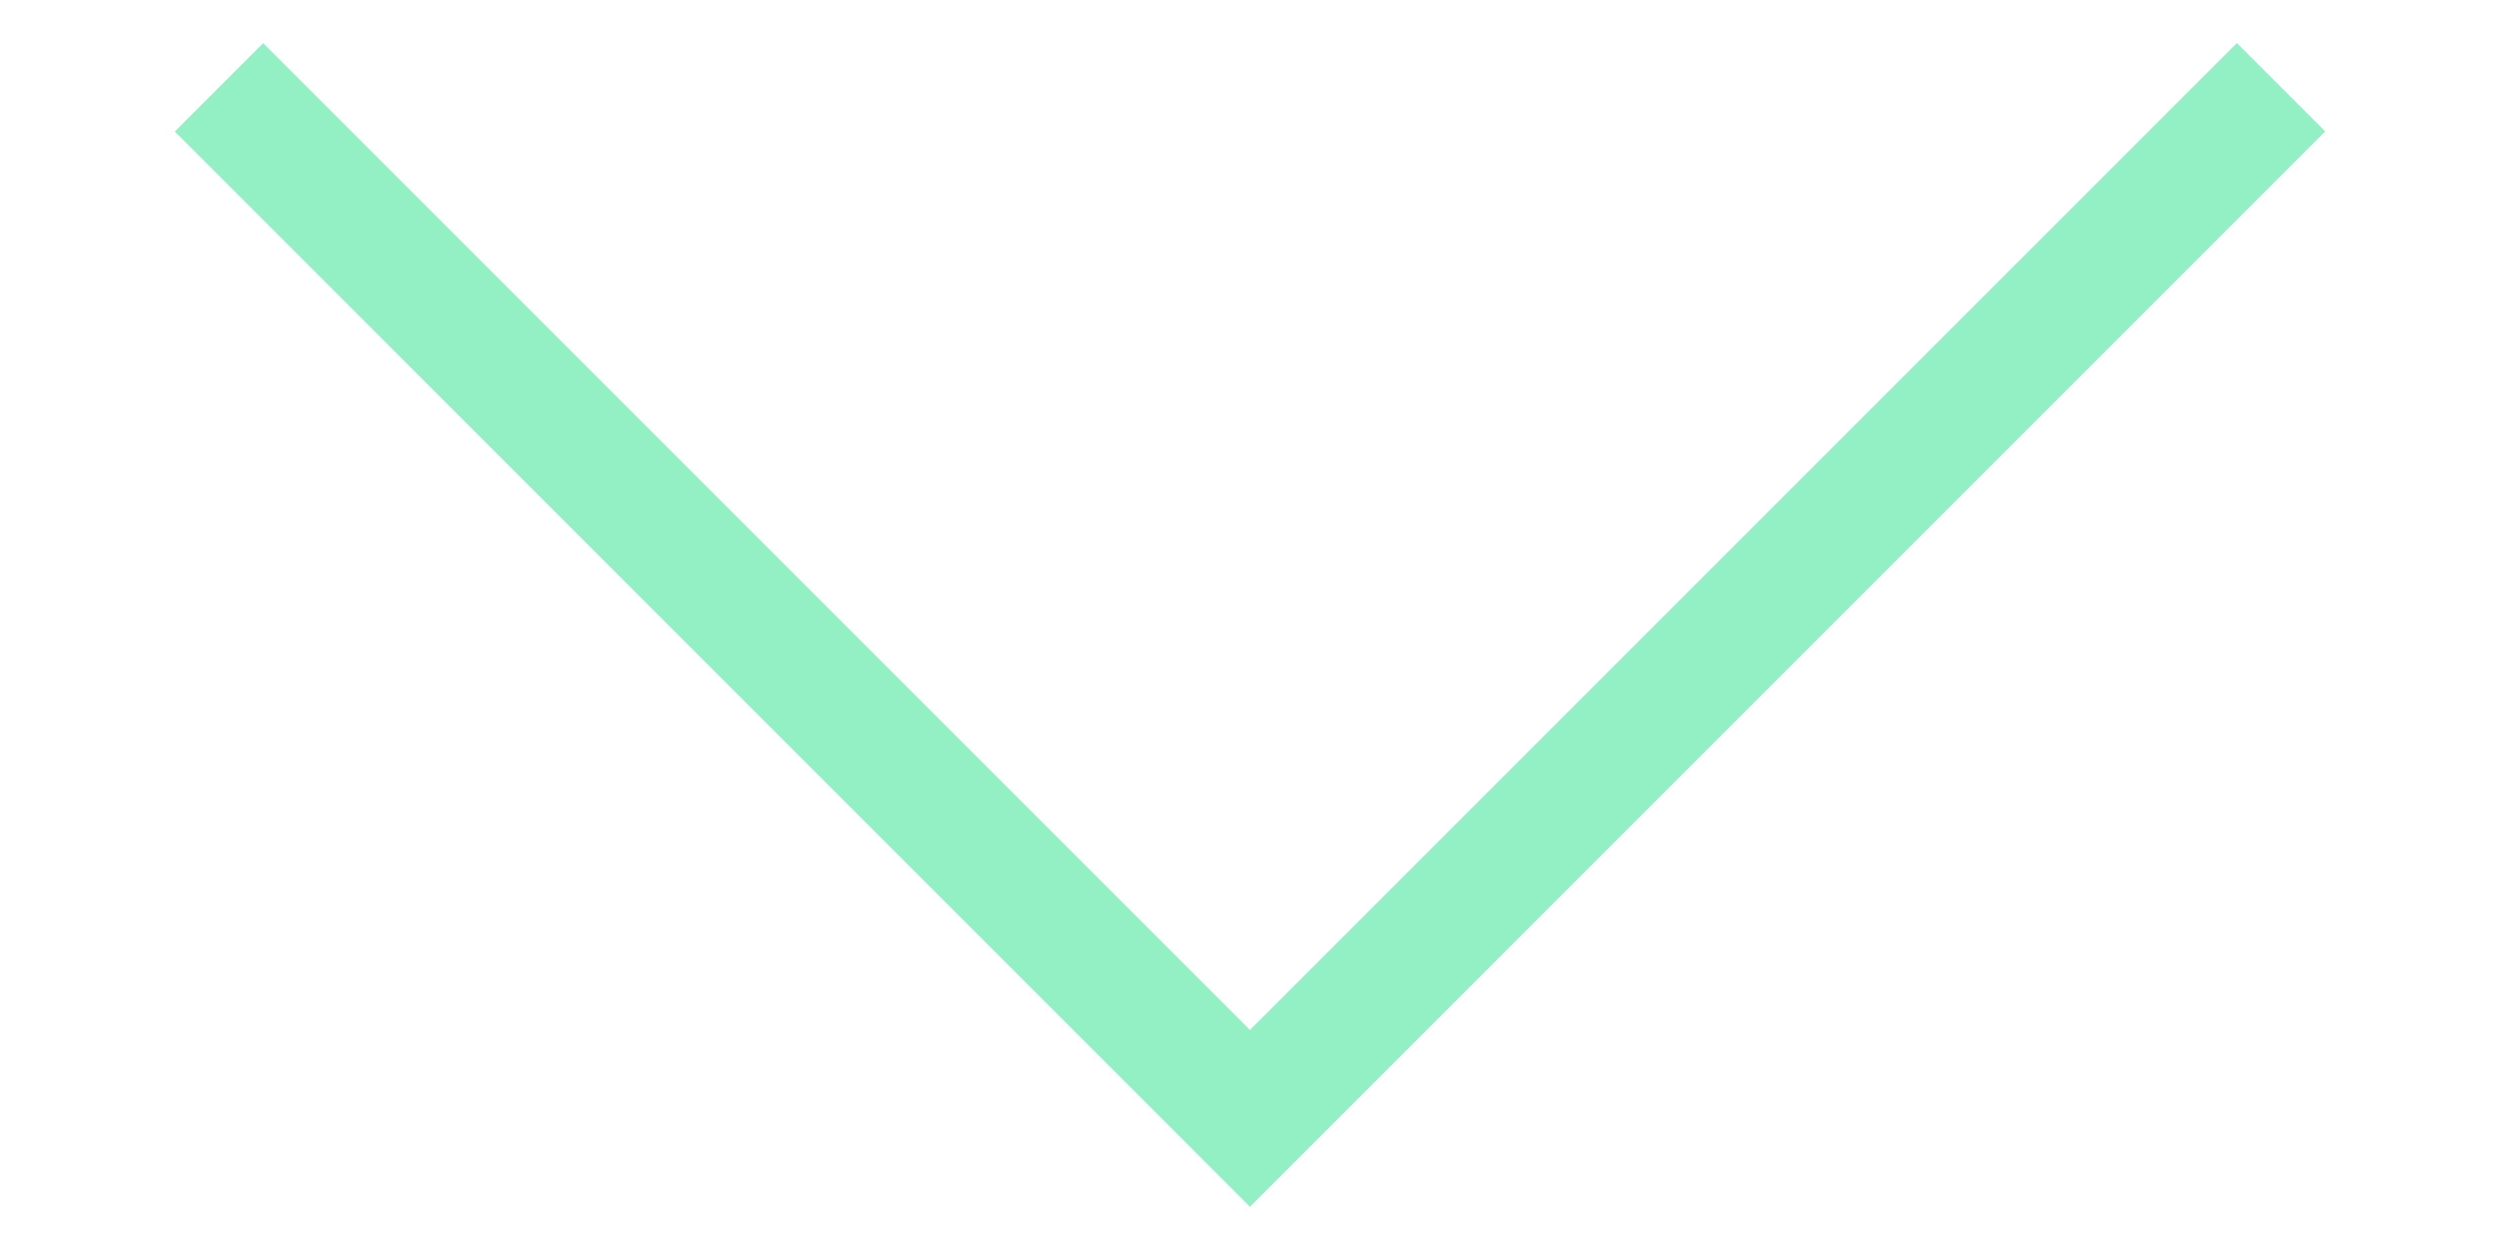
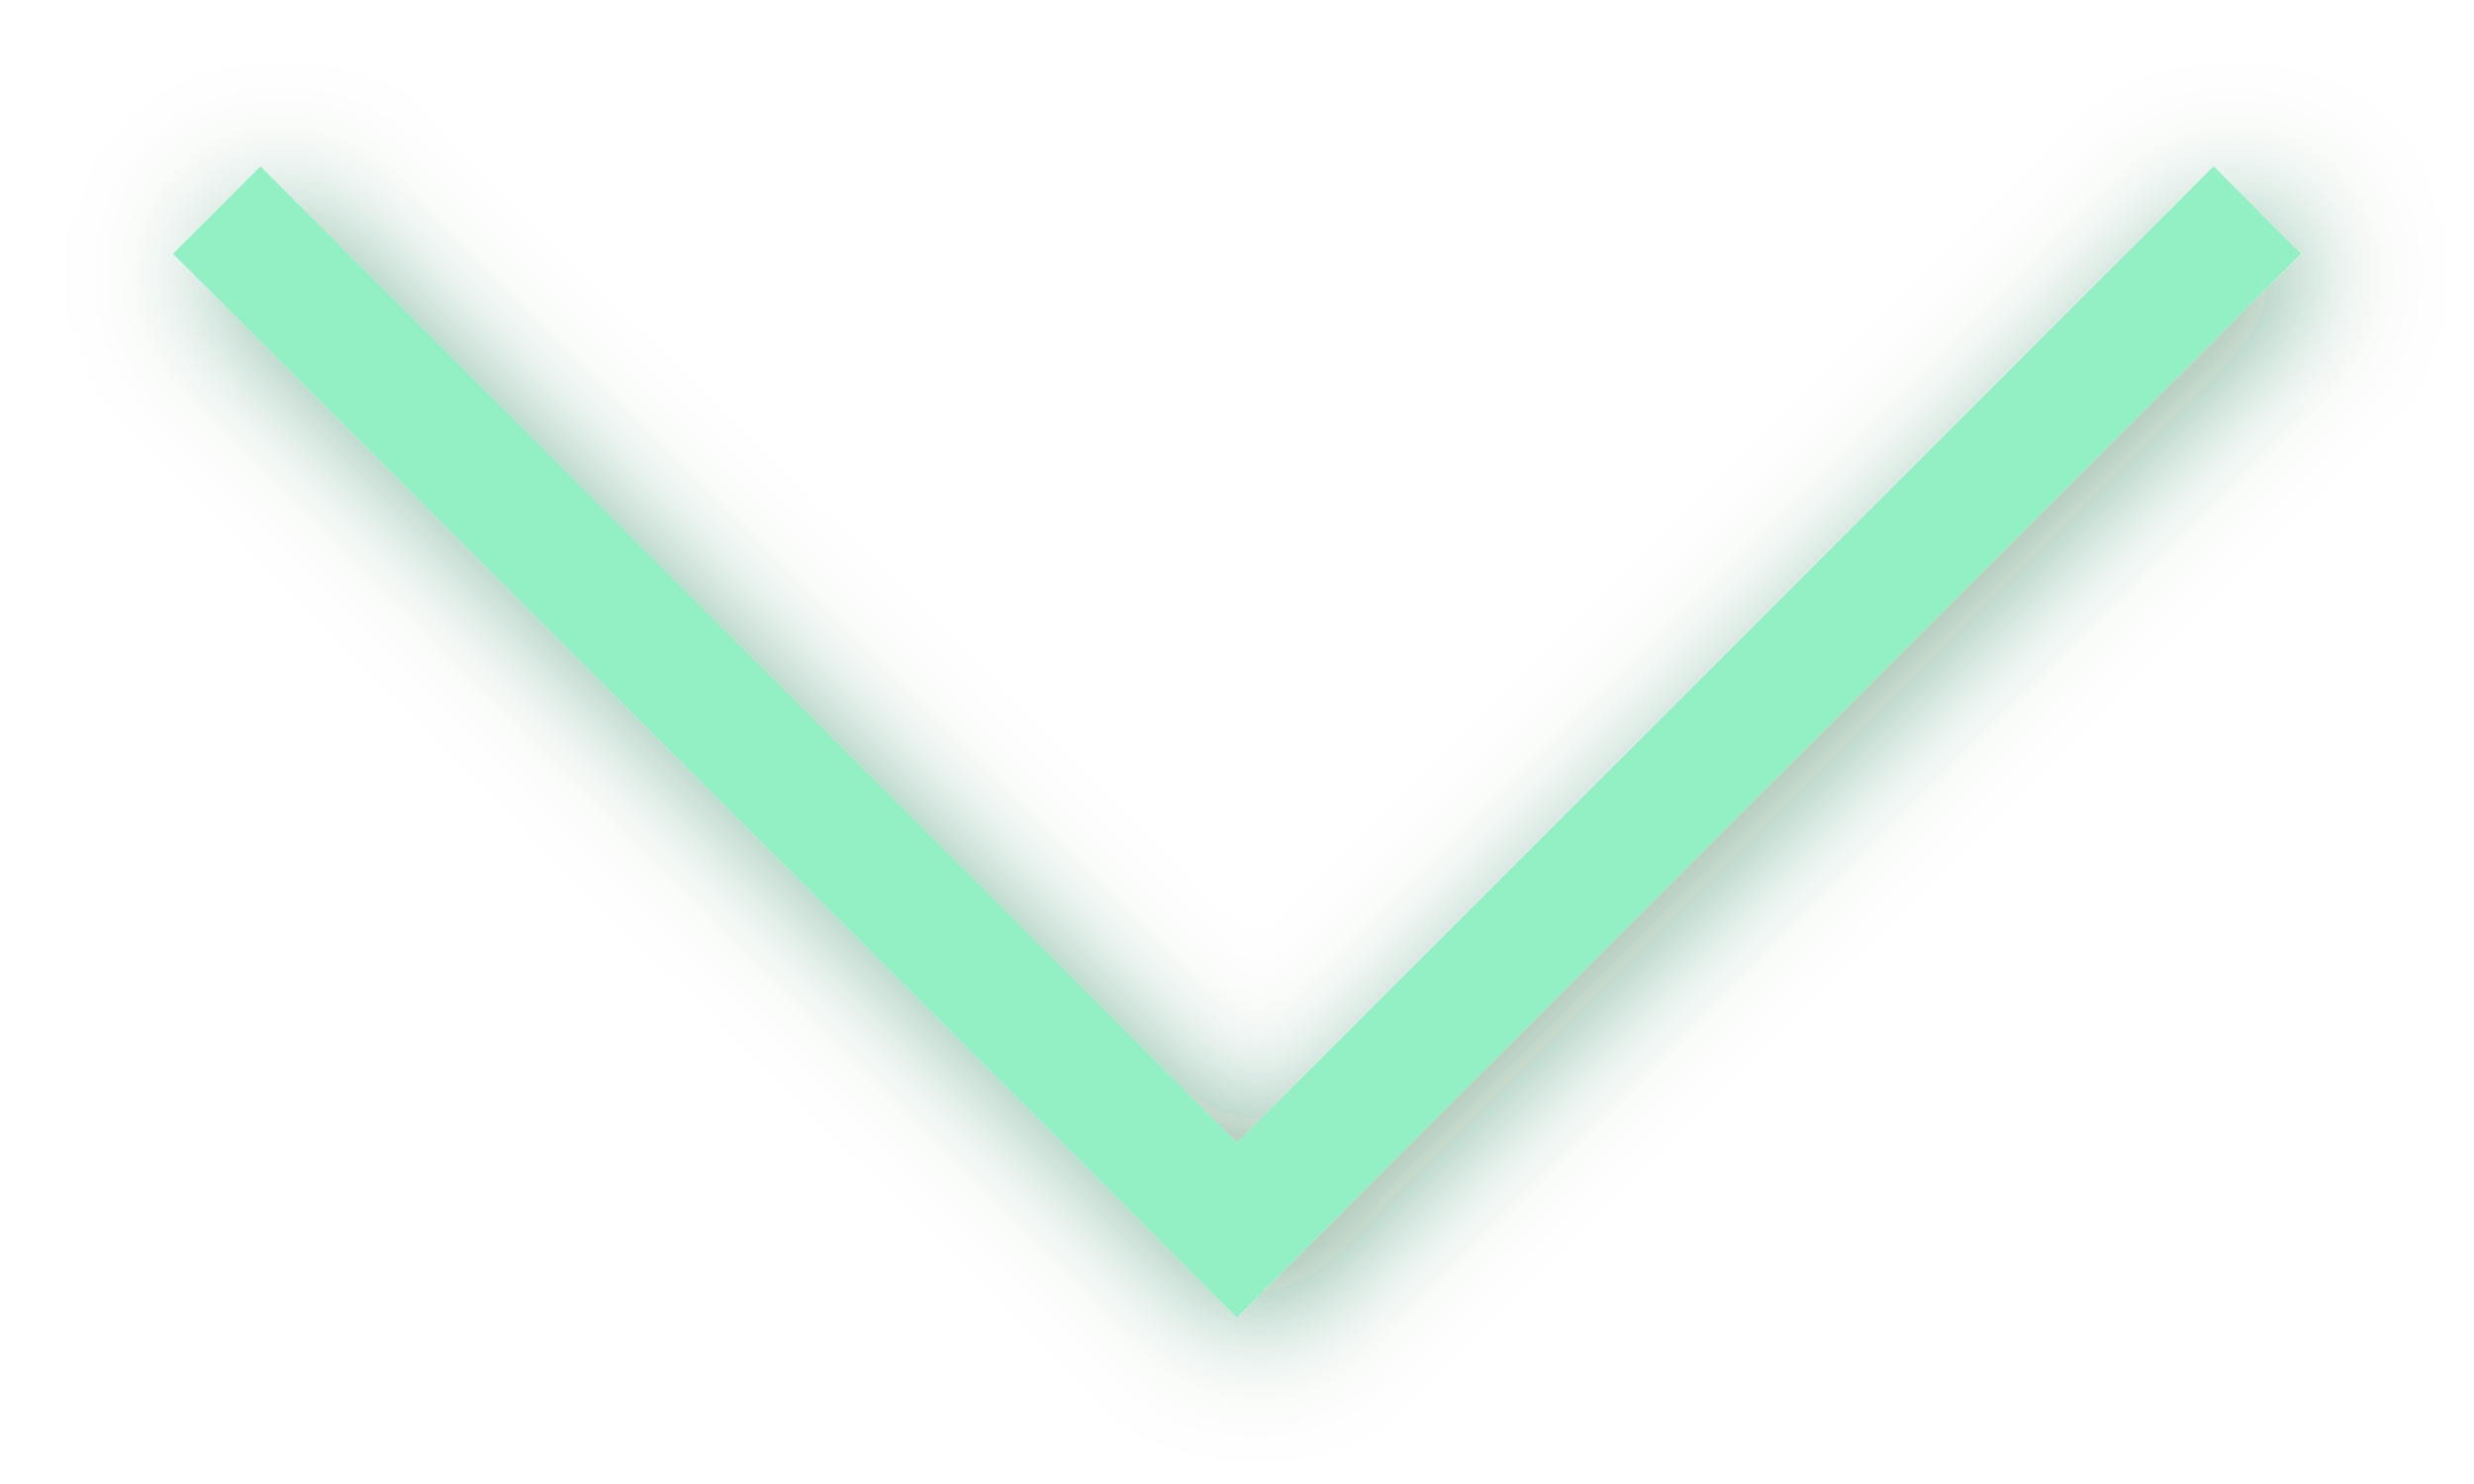
- <svg xmlns="http://www.w3.org/2000/svg" version="1.1" x="0px" viewBox="30 40 40 20">
-   <path fill="#93F0C5" d="M49.999,56.479L65.79,40.689l1.414,1.414L49.999,59.309L32.797,42.105l1.414-1.414L49.999,56.479z" />
+ <svg xmlns="http://www.w3.org/2000/svg" version="1.1" viewBox="30 38 40 24">
+   <defs>
+     <filter id="drop-shadow" x="-20%" y="-20%" width="140%" height="140%">
+       <feGaussianBlur in="SourceAlpha" stdDeviation="1" />
+       <feOffset dx="0.33" dy="0.33" result="offsetblur" />
+       <feFlood flood-color="rgba(15,108,58,0.5)" />
+       <feComposite in2="offsetblur" operator="in" />
+       <feMerge>
+         <feMergeNode />
+         <feMergeNode in="SourceGraphic" />
+       </feMerge>
+     </filter>
+   </defs>
+   <g>
+     <g fill="#93F0C5" filter="url(#drop-shadow)">
+       <path d="M49.999,56.479L65.79,40.689l1.414,1.414L49.999,59.309L32.797,42.105l1.414-1.414L49.999,56.479z" />
+     </g>
+   </g>
</svg>
